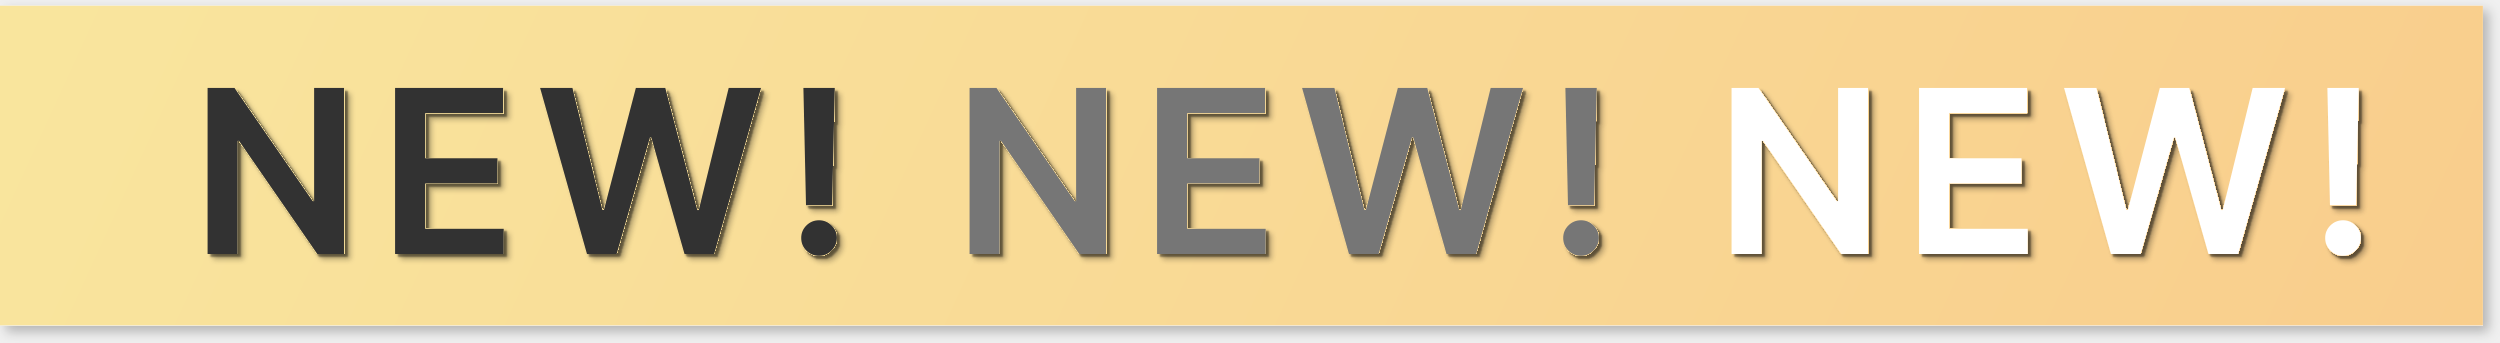
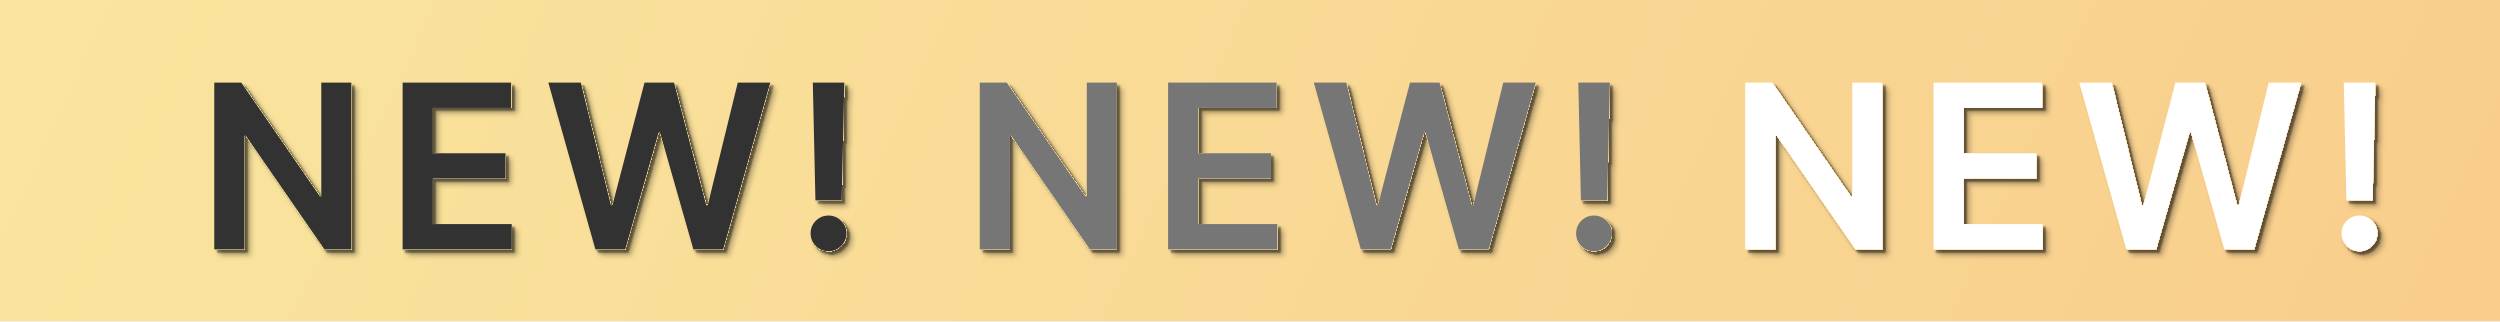
- <svg xmlns="http://www.w3.org/2000/svg" width="876" height="120" viewBox="0 0 876 120" fill="none">
-   <g filter="url(#filter0_d_132_1551)">
-     <rect width="873" height="112" transform="translate(-3 2)" fill="url(#paint0_linear_132_1551)" fill-opacity="0.6" />
-     <g filter="url(#filter1_dd_132_1551)">
-       <path d="M120.551 30.818V89H111.176L83.761 49.369H83.278V89H72.739V30.818H82.171L109.557 70.477H110.068V30.818H120.551ZM138.436 89V30.818H176.276V39.653H148.975V55.449H174.316V64.284H148.975V80.165H176.504V89H138.436ZM205.674 89L189.253 30.818H200.588L211.071 73.574H211.611L222.804 30.818H233.117L244.338 73.602H244.85L255.333 30.818H266.668L250.247 89H239.85L228.202 48.176H227.747L216.071 89H205.674ZM292.507 30.818L291.569 71.898H282.422L281.512 30.818H292.507ZM286.995 89.625C285.272 89.625 283.795 89.019 282.564 87.807C281.352 86.595 280.745 85.117 280.745 83.375C280.745 81.671 281.352 80.212 282.564 79C283.795 77.788 285.272 77.182 286.995 77.182C288.681 77.182 290.139 77.788 291.37 79C292.62 80.212 293.245 81.671 293.245 83.375C293.245 84.53 292.952 85.581 292.365 86.528C291.797 87.475 291.039 88.233 290.092 88.801C289.164 89.35 288.132 89.625 286.995 89.625Z" fill="#323232" />
-     </g>
-     <g filter="url(#filter2_dd_132_1551)">
-       <path d="M387.551 30.818V89H378.176L350.761 49.369H350.278V89H339.739V30.818H349.17L376.557 70.477H377.068V30.818H387.551ZM405.436 89V30.818H443.276V39.653H415.975V55.449H441.316V64.284H415.975V80.165H443.504V89H405.436ZM472.674 89L456.253 30.818H467.588L478.071 73.574H478.611L489.804 30.818H500.117L511.338 73.602H511.85L522.333 30.818H533.668L517.247 89H506.85L495.202 48.176H494.747L483.071 89H472.674ZM559.507 30.818L558.569 71.898H549.422L548.512 30.818H559.507ZM553.995 89.625C552.272 89.625 550.795 89.019 549.564 87.807C548.352 86.595 547.745 85.117 547.745 83.375C547.745 81.671 548.352 80.212 549.564 79C550.795 77.788 552.272 77.182 553.995 77.182C555.681 77.182 557.139 77.788 558.37 79C559.62 80.212 560.245 81.671 560.245 83.375C560.245 84.53 559.952 85.581 559.365 86.528C558.797 87.475 558.039 88.233 557.092 88.801C556.164 89.35 555.132 89.625 553.995 89.625Z" fill="#767676" />
-     </g>
-     <g filter="url(#filter3_dd_132_1551)">
-       <path d="M654.551 30.818V89H645.176L617.761 49.369H617.278V89H606.739V30.818H616.17L643.557 70.477H644.068V30.818H654.551ZM672.436 89V30.818H710.276V39.653H682.975V55.449H708.316V64.284H682.975V80.165H710.504V89H672.436ZM739.674 89L723.253 30.818H734.588L745.071 73.574H745.611L756.804 30.818H767.117L778.338 73.602H778.85L789.333 30.818H800.668L784.247 89H773.85L762.202 48.176H761.747L750.071 89H739.674ZM826.507 30.818L825.569 71.898H816.422L815.512 30.818H826.507ZM820.995 89.625C819.272 89.625 817.795 89.019 816.564 87.807C815.352 86.595 814.745 85.117 814.745 83.375C814.745 81.671 815.352 80.212 816.564 79C817.795 77.788 819.272 77.182 820.995 77.182C822.681 77.182 824.139 77.788 825.37 79C826.62 80.212 827.245 81.671 827.245 83.375C827.245 84.53 826.952 85.581 826.365 86.528C825.797 87.475 825.039 88.233 824.092 88.801C823.164 89.35 822.132 89.625 820.995 89.625Z" fill="white" />
-     </g>
+ <svg xmlns="http://www.w3.org/2000/svg" width="872" height="112" viewBox="0 0 872 112" fill="none">
+   <rect width="873" height="112" transform="translate(-1)" fill="url(#paint0_linear_120_1423)" fill-opacity="0.6" />
+   <g filter="url(#filter0_dd_120_1423)">
+     <path d="M122.551 28.818V87H113.176L85.761 47.369H85.278V87H74.739V28.818H84.171L111.557 68.477H112.068V28.818H122.551ZM140.436 87V28.818H178.276V37.653H150.975V53.449H176.316V62.284H150.975V78.165H178.504V87H140.436ZM207.674 87L191.253 28.818H202.588L213.071 71.574H213.611L224.804 28.818H235.117L246.338 71.602H246.85L257.333 28.818H268.668L252.247 87H241.85L230.202 46.176H229.747L218.071 87H207.674ZM294.507 28.818L293.569 69.898H284.422L283.512 28.818H294.507ZM288.995 87.625C287.272 87.625 285.795 87.019 284.564 85.807C283.352 84.595 282.745 83.117 282.745 81.375C282.745 79.671 283.352 78.212 284.564 77C285.795 75.788 287.272 75.182 288.995 75.182C290.681 75.182 292.139 75.788 293.37 77C294.62 78.212 295.245 79.671 295.245 81.375C295.245 82.53 294.952 83.581 294.365 84.528C293.797 85.475 293.039 86.233 292.092 86.801C291.164 87.35 290.132 87.625 288.995 87.625Z" fill="#323232" />
+   </g>
+   <g filter="url(#filter1_dd_120_1423)">
+     <path d="M389.551 28.818V87H380.176L352.761 47.369H352.278V87H341.739V28.818H351.17L378.557 68.477H379.068V28.818H389.551ZM407.436 87V28.818H445.276V37.653H417.975V53.449H443.316V62.284H417.975V78.165H445.504V87H407.436ZM474.674 87L458.253 28.818H469.588L480.071 71.574H480.611L491.804 28.818H502.117L513.338 71.602H513.85L524.333 28.818H535.668L519.247 87H508.85L497.202 46.176H496.747L485.071 87H474.674ZM561.507 28.818L560.569 69.898H551.422L550.512 28.818H561.507ZM555.995 87.625C554.272 87.625 552.795 87.019 551.564 85.807C550.352 84.595 549.745 83.117 549.745 81.375C549.745 79.671 550.352 78.212 551.564 77C552.795 75.788 554.272 75.182 555.995 75.182C557.681 75.182 559.139 75.788 560.37 77C561.62 78.212 562.245 79.671 562.245 81.375C562.245 82.53 561.952 83.581 561.365 84.528C560.797 85.475 560.039 86.233 559.092 86.801C558.164 87.35 557.132 87.625 555.995 87.625Z" fill="#767676" />
+   </g>
+   <g filter="url(#filter2_dd_120_1423)">
+     <path d="M656.551 28.818V87H647.176L619.761 47.369H619.278V87H608.739V28.818H618.17L645.557 68.477H646.068V28.818H656.551ZM674.436 87V28.818H712.276V37.653H684.975V53.449H710.316V62.284H684.975V78.165H712.504V87H674.436ZM741.674 87L725.253 28.818H736.588L747.071 71.574H747.611L758.804 28.818H769.117L780.338 71.602H780.85L791.333 28.818H802.668L786.247 87H775.85L764.202 46.176H763.747L752.071 87H741.674ZM828.507 28.818L827.569 69.898H818.422L817.512 28.818H828.507ZM822.995 87.625C821.272 87.625 819.795 87.019 818.564 85.807C817.352 84.595 816.745 83.117 816.745 81.375C816.745 79.671 817.352 78.212 818.564 77C819.795 75.788 821.272 75.182 822.995 75.182C824.681 75.182 826.139 75.788 827.37 77C828.62 78.212 829.245 79.671 829.245 81.375C829.245 82.53 828.952 83.581 828.365 84.528C827.797 85.475 827.039 86.233 826.092 86.801C825.164 87.35 824.132 87.625 822.995 87.625Z" fill="white" />
  </g>
  <defs>
-     <filter id="filter0_d_132_1551" x="-5" y="0" width="881" height="120" filterUnits="userSpaceOnUse" color-interpolation-filters="sRGB">
-       <feFlood flood-opacity="0" result="BackgroundImageFix" />
-       <feColorMatrix in="SourceAlpha" type="matrix" values="0 0 0 0 0 0 0 0 0 0 0 0 0 0 0 0 0 0 127 0" result="hardAlpha" />
-       <feOffset dx="2" dy="2" />
-       <feGaussianBlur stdDeviation="2" />
-       <feComposite in2="hardAlpha" operator="out" />
-       <feColorMatrix type="matrix" values="0 0 0 0 0 0 0 0 0 0 0 0 0 0 0 0 0 0 0.25 0" />
-       <feBlend mode="normal" in2="BackgroundImageFix" result="effect1_dropShadow_132_1551" />
-       <feBlend mode="normal" in="SourceGraphic" in2="effect1_dropShadow_132_1551" result="shape" />
-     </filter>
-     <filter id="filter1_dd_132_1551" x="72.739" y="30.818" width="224.507" height="62.807" filterUnits="userSpaceOnUse" color-interpolation-filters="sRGB">
+     <filter id="filter0_dd_120_1423" x="74.739" y="28.818" width="224.507" height="62.807" filterUnits="userSpaceOnUse" color-interpolation-filters="sRGB">
      <feFlood flood-opacity="0" result="BackgroundImageFix" />
      <feColorMatrix in="SourceAlpha" type="matrix" values="0 0 0 0 0 0 0 0 0 0 0 0 0 0 0 0 0 0 127 0" result="hardAlpha" />
      <feOffset dx="2" dy="2" />
      <feGaussianBlur stdDeviation="1" />
      <feComposite in2="hardAlpha" operator="out" />
      <feColorMatrix type="matrix" values="0 0 0 0 0 0 0 0 0 0 0 0 0 0 0 0 0 0 0.25 0" />
-       <feBlend mode="normal" in2="BackgroundImageFix" result="effect1_dropShadow_132_1551" />
+       <feBlend mode="normal" in2="BackgroundImageFix" result="effect1_dropShadow_120_1423" />
      <feColorMatrix in="SourceAlpha" type="matrix" values="0 0 0 0 0 0 0 0 0 0 0 0 0 0 0 0 0 0 127 0" result="hardAlpha" />
      <feOffset dx="1" dy="1" />
      <feGaussianBlur stdDeviation="0.5" />
      <feComposite in2="hardAlpha" operator="out" />
      <feColorMatrix type="matrix" values="0 0 0 0 0 0 0 0 0 0 0 0 0 0 0 0 0 0 0.5 0" />
-       <feBlend mode="normal" in2="effect1_dropShadow_132_1551" result="effect2_dropShadow_132_1551" />
-       <feBlend mode="normal" in="SourceGraphic" in2="effect2_dropShadow_132_1551" result="shape" />
+       <feBlend mode="normal" in2="effect1_dropShadow_120_1423" result="effect2_dropShadow_120_1423" />
+       <feBlend mode="normal" in="SourceGraphic" in2="effect2_dropShadow_120_1423" result="shape" />
    </filter>
-     <filter id="filter2_dd_132_1551" x="339.739" y="30.818" width="224.507" height="62.807" filterUnits="userSpaceOnUse" color-interpolation-filters="sRGB">
+     <filter id="filter1_dd_120_1423" x="341.739" y="28.818" width="224.507" height="62.807" filterUnits="userSpaceOnUse" color-interpolation-filters="sRGB">
      <feFlood flood-opacity="0" result="BackgroundImageFix" />
      <feColorMatrix in="SourceAlpha" type="matrix" values="0 0 0 0 0 0 0 0 0 0 0 0 0 0 0 0 0 0 127 0" result="hardAlpha" />
      <feOffset dx="2" dy="2" />
      <feGaussianBlur stdDeviation="1" />
      <feComposite in2="hardAlpha" operator="out" />
      <feColorMatrix type="matrix" values="0 0 0 0 0 0 0 0 0 0 0 0 0 0 0 0 0 0 0.25 0" />
-       <feBlend mode="normal" in2="BackgroundImageFix" result="effect1_dropShadow_132_1551" />
+       <feBlend mode="normal" in2="BackgroundImageFix" result="effect1_dropShadow_120_1423" />
      <feColorMatrix in="SourceAlpha" type="matrix" values="0 0 0 0 0 0 0 0 0 0 0 0 0 0 0 0 0 0 127 0" result="hardAlpha" />
      <feOffset dx="1" dy="1" />
      <feGaussianBlur stdDeviation="0.5" />
      <feComposite in2="hardAlpha" operator="out" />
      <feColorMatrix type="matrix" values="0 0 0 0 0 0 0 0 0 0 0 0 0 0 0 0 0 0 0.5 0" />
-       <feBlend mode="normal" in2="effect1_dropShadow_132_1551" result="effect2_dropShadow_132_1551" />
-       <feBlend mode="normal" in="SourceGraphic" in2="effect2_dropShadow_132_1551" result="shape" />
+       <feBlend mode="normal" in2="effect1_dropShadow_120_1423" result="effect2_dropShadow_120_1423" />
+       <feBlend mode="normal" in="SourceGraphic" in2="effect2_dropShadow_120_1423" result="shape" />
    </filter>
-     <filter id="filter3_dd_132_1551" x="606.739" y="30.818" width="224.507" height="62.807" filterUnits="userSpaceOnUse" color-interpolation-filters="sRGB">
+     <filter id="filter2_dd_120_1423" x="608.739" y="28.818" width="224.507" height="62.807" filterUnits="userSpaceOnUse" color-interpolation-filters="sRGB">
      <feFlood flood-opacity="0" result="BackgroundImageFix" />
      <feColorMatrix in="SourceAlpha" type="matrix" values="0 0 0 0 0 0 0 0 0 0 0 0 0 0 0 0 0 0 127 0" result="hardAlpha" />
      <feOffset dx="2" dy="2" />
      <feGaussianBlur stdDeviation="1" />
      <feComposite in2="hardAlpha" operator="out" />
      <feColorMatrix type="matrix" values="0 0 0 0 0 0 0 0 0 0 0 0 0 0 0 0 0 0 0.25 0" />
-       <feBlend mode="normal" in2="BackgroundImageFix" result="effect1_dropShadow_132_1551" />
+       <feBlend mode="normal" in2="BackgroundImageFix" result="effect1_dropShadow_120_1423" />
      <feColorMatrix in="SourceAlpha" type="matrix" values="0 0 0 0 0 0 0 0 0 0 0 0 0 0 0 0 0 0 127 0" result="hardAlpha" />
      <feOffset dx="1" dy="1" />
      <feGaussianBlur stdDeviation="0.5" />
      <feComposite in2="hardAlpha" operator="out" />
      <feColorMatrix type="matrix" values="0 0 0 0 0 0 0 0 0 0 0 0 0 0 0 0 0 0 0.5 0" />
-       <feBlend mode="normal" in2="effect1_dropShadow_132_1551" result="effect2_dropShadow_132_1551" />
-       <feBlend mode="normal" in="SourceGraphic" in2="effect2_dropShadow_132_1551" result="shape" />
+       <feBlend mode="normal" in2="effect1_dropShadow_120_1423" result="effect2_dropShadow_120_1423" />
+       <feBlend mode="normal" in="SourceGraphic" in2="effect2_dropShadow_120_1423" result="shape" />
    </filter>
-     <linearGradient id="paint0_linear_132_1551" x1="27.997" y1="13.689" x2="755.314" y2="346.011" gradientUnits="userSpaceOnUse">
+     <linearGradient id="paint0_linear_120_1423" x1="27.997" y1="13.689" x2="755.314" y2="346.011" gradientUnits="userSpaceOnUse">
      <stop stop-color="#FFDD66" />
      <stop offset="1" stop-color="#FFB74A" />
    </linearGradient>
  </defs>
</svg>
